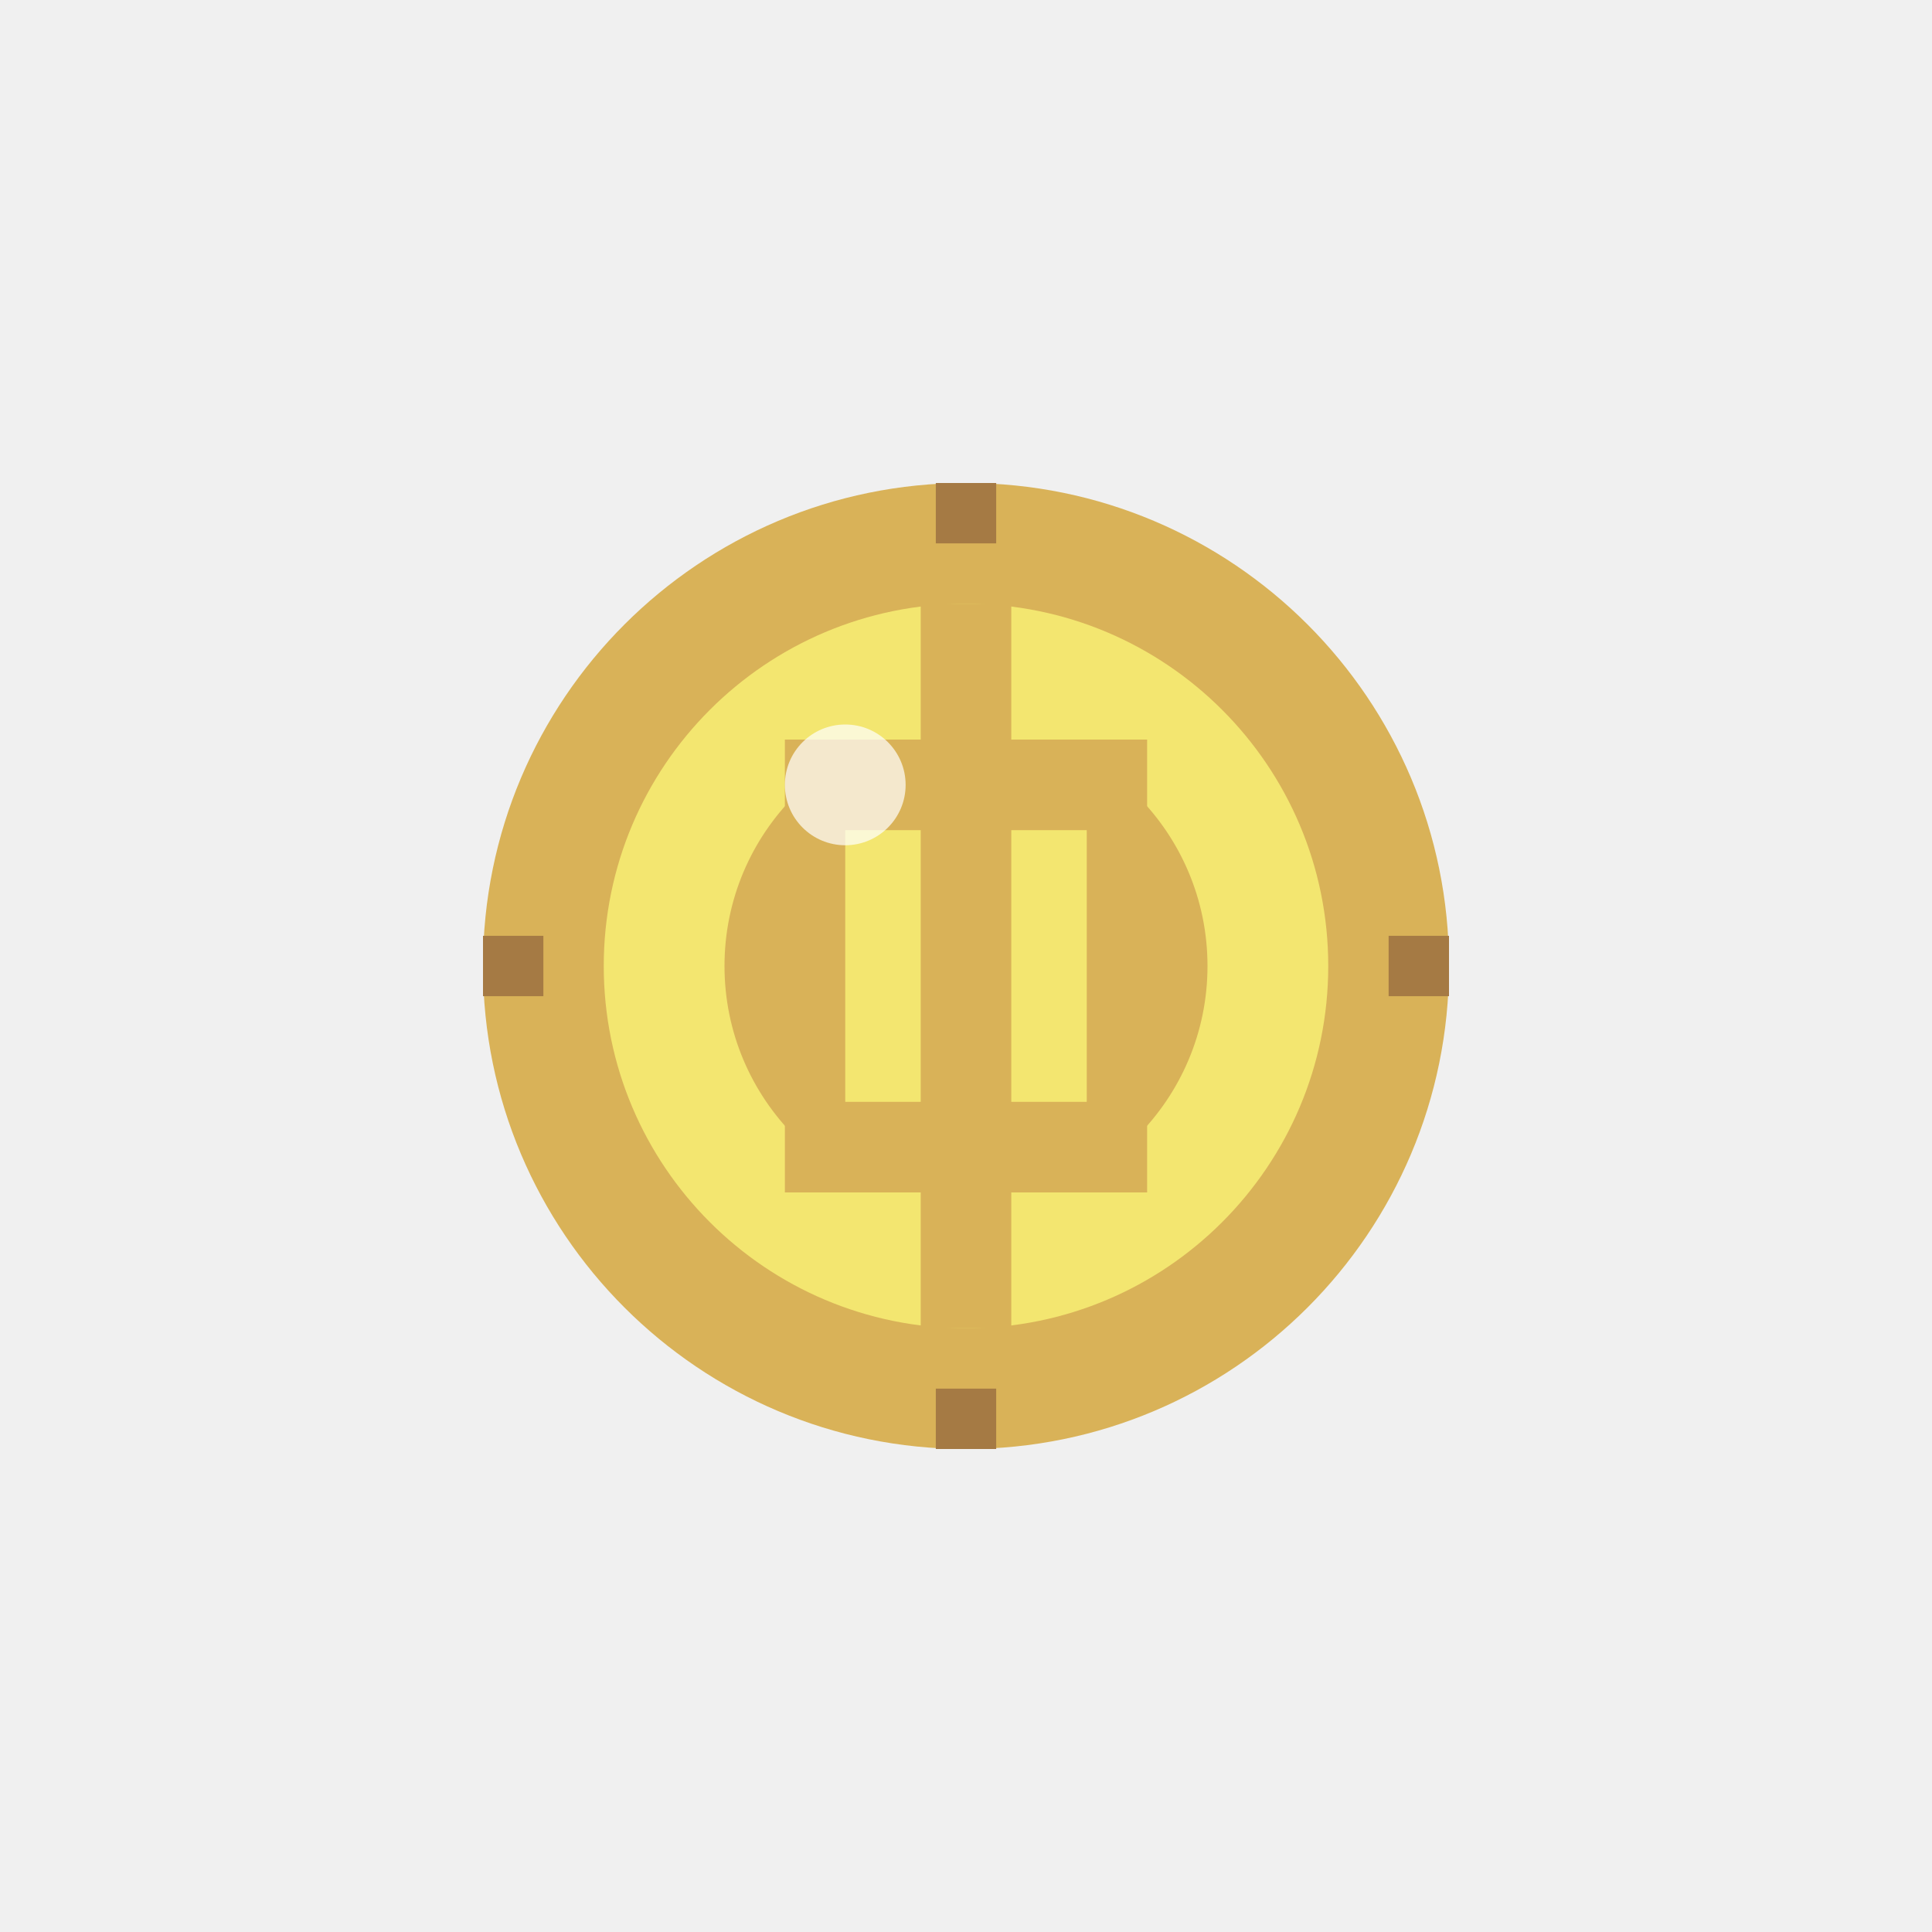
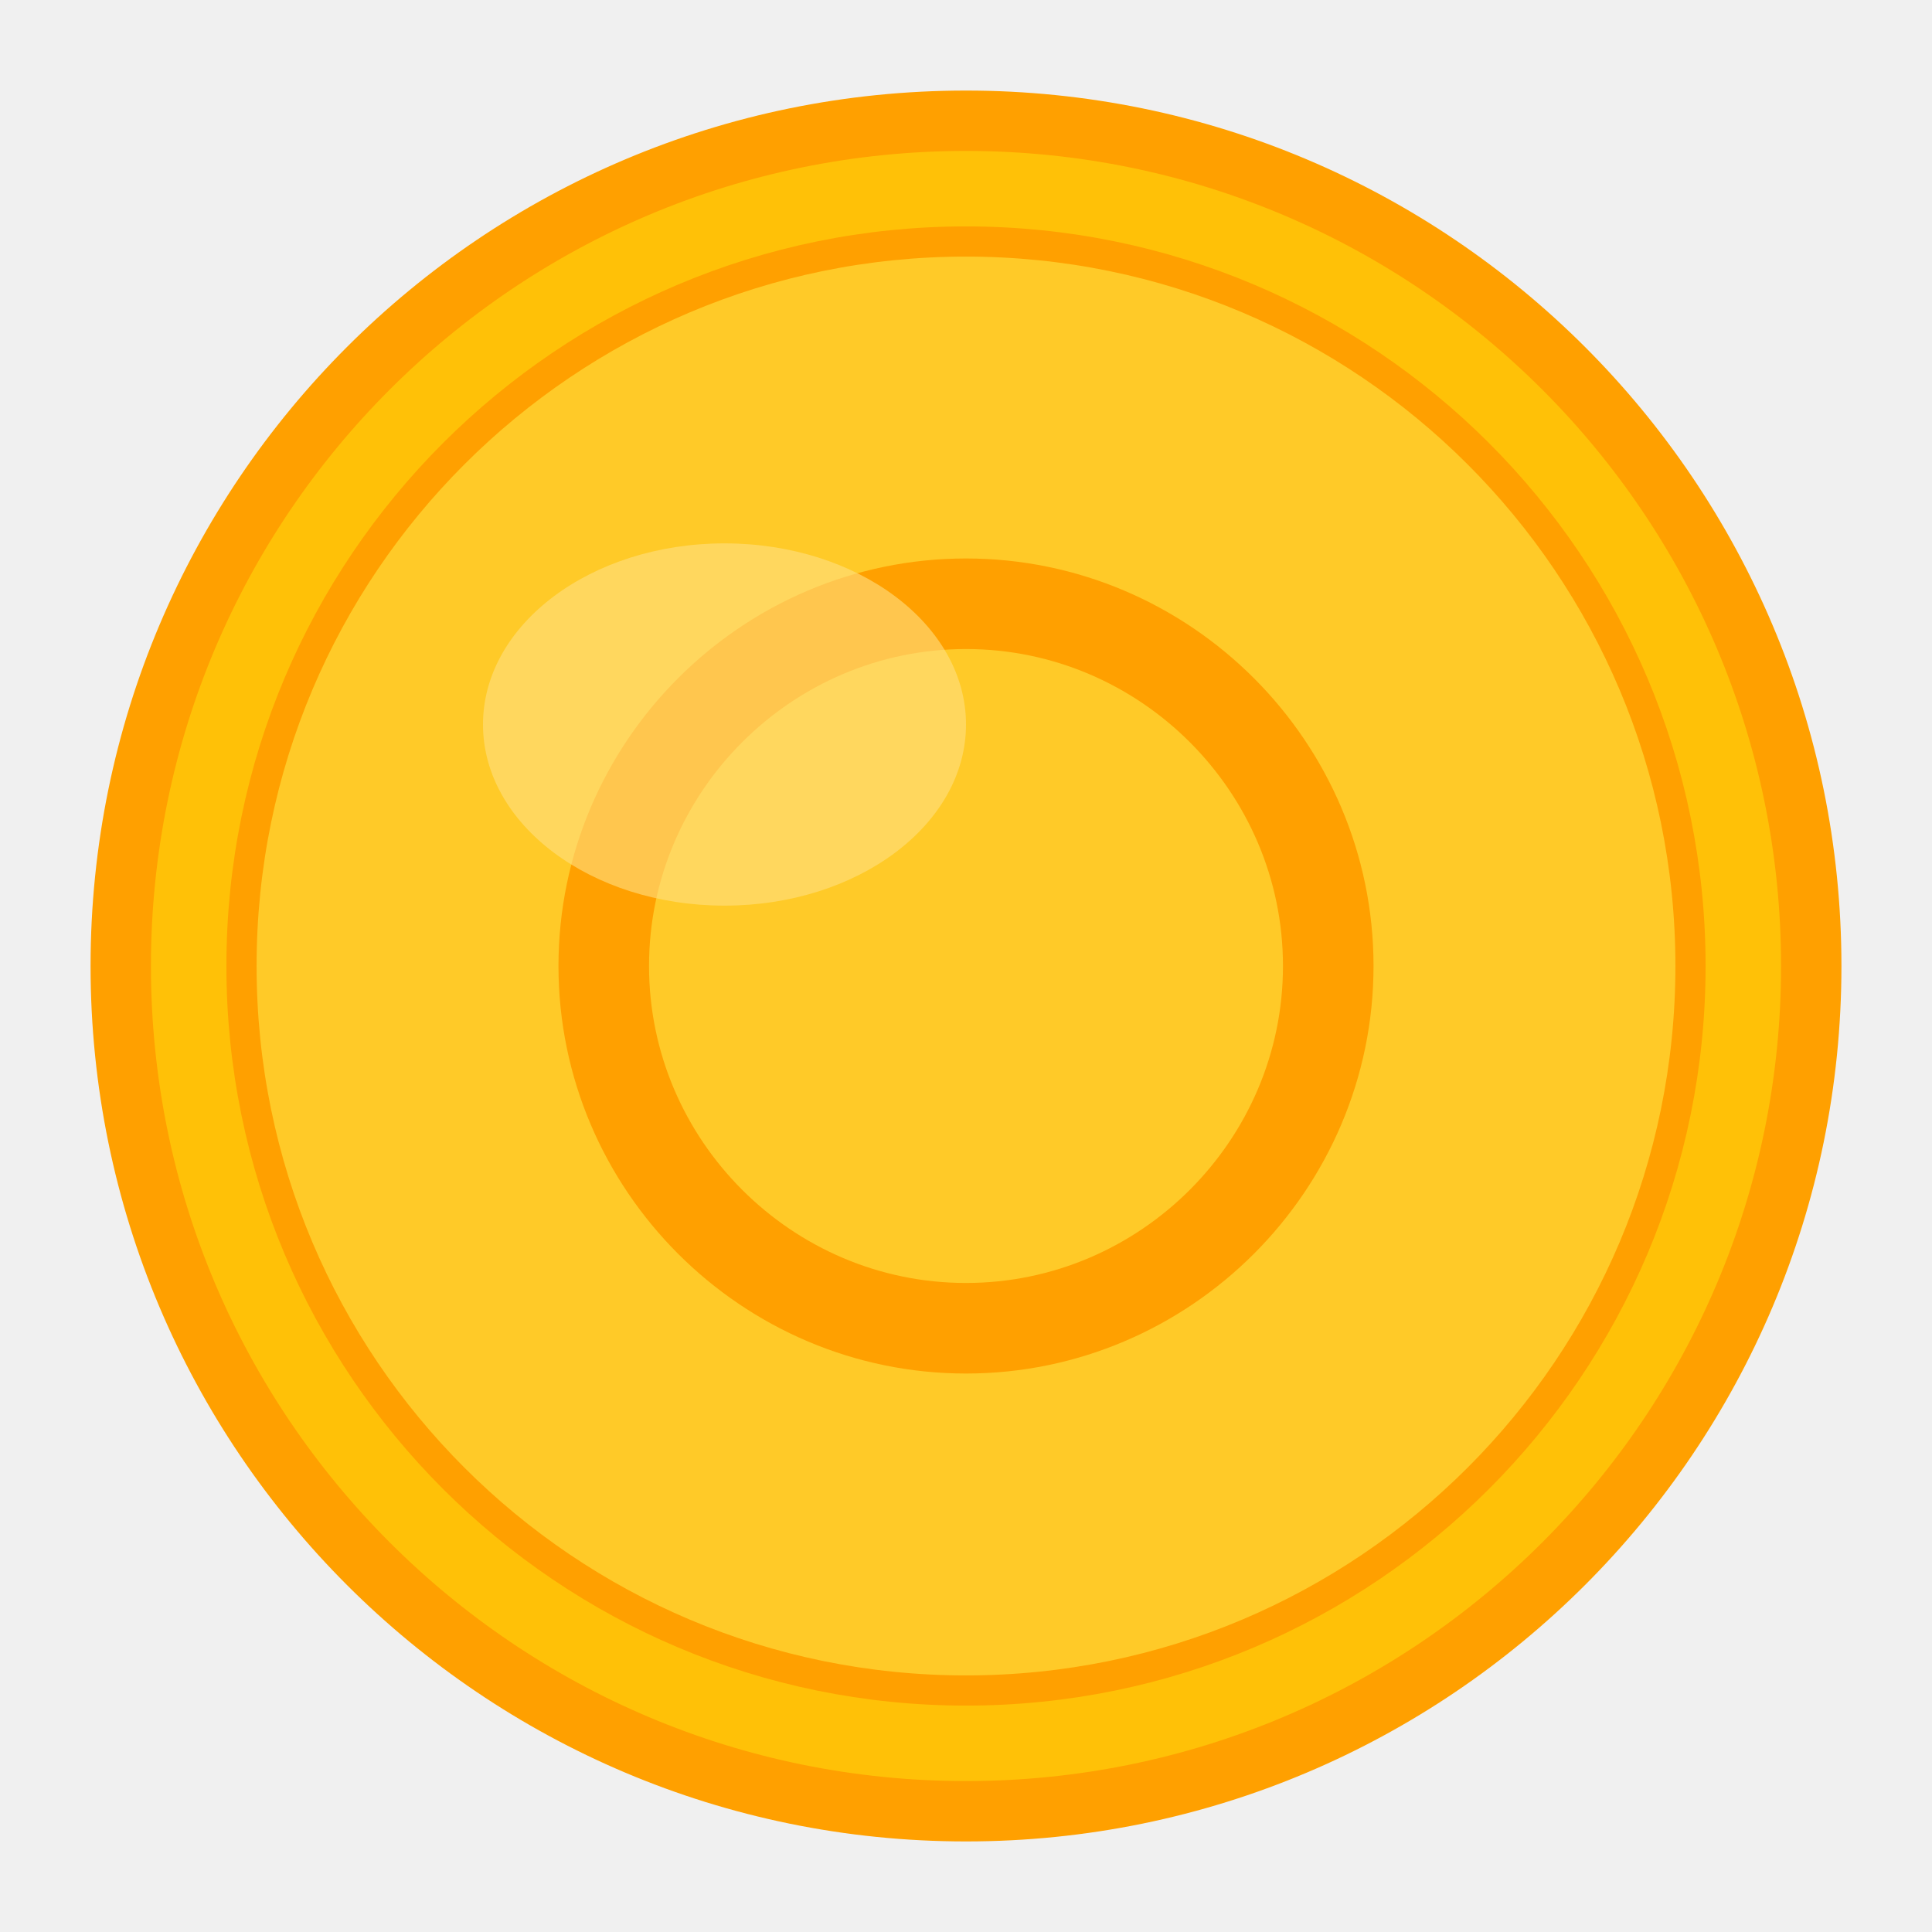
- <svg xmlns="http://www.w3.org/2000/svg" width="32" height="32" viewBox="0 0 32 32" fill="none">
-   <rect x="0" y="0" width="32" height="32" fill="none" />
-   <circle cx="16" cy="16" r="8" fill="#d9b258" />
-   <circle cx="16" cy="16" r="6" fill="#f3e670" />
-   <circle cx="16" cy="16" r="4" fill="#d9b258" />
-   <path d="M14,12 L18,12 L18,20 L14,20 Z" fill="#f3e670" />
-   <path d="M16,10 L16,22" stroke="#d9b258" stroke-width="1.5" />
-   <path d="M13,13 L19,13" stroke="#d9b258" stroke-width="1.5" />
-   <path d="M13,19 L19,19" stroke="#d9b258" stroke-width="1.5" />
-   <path d="M16,8 L16,9" stroke="#a57a44" stroke-width="1" />
-   <path d="M16,23 L16,24" stroke="#a57a44" stroke-width="1" />
-   <path d="M8,16 L9,16" stroke="#a57a44" stroke-width="1" />
-   <path d="M23,16 L24,16" stroke="#a57a44" stroke-width="1" />
-   <ellipse cx="14" cy="13" rx="1" ry="1" fill="#ffffff" fill-opacity="0.7" />
+ <svg xmlns="http://www.w3.org/2000/svg" width="32" height="32" version="1.1" viewBox="0 0 32 32">
+   <g id="coin">
+     <circle cx="16" cy="16" r="14" fill="#FFC107" stroke="#FFA000" stroke-width="1" />
+     <circle cx="16" cy="16" r="12" fill="#FFCA28" stroke="#FFA000" stroke-width="0.5" />
+     <path d="M10,16 C10,12.7 12.7,10 16,10 C19.3,10 22,12.7 22,16" fill="none" stroke="#FFA000" stroke-width="1.5" />
+     <path d="M22,16 C22,19.3 19.3,22 16,22 C12.7,22 10,19.3 10,16" fill="none" stroke="#FFA000" stroke-width="1.5" />
+     <ellipse cx="12" cy="12" rx="4" ry="3" fill="#FFE082" opacity="0.6" />
+   </g>
+   <g id="silver-coin" transform="translate(32, 0)">
+     <circle cx="16" cy="16" r="14" fill="#BDBDBD" stroke="#9E9E9E" stroke-width="1" />
+     <circle cx="16" cy="16" r="12" fill="#E0E0E0" stroke="#9E9E9E" stroke-width="0.5" />
+     <path d="M10,16 C10,12.7 12.7,10 16,10 C19.3,10 22,12.7 22,16" fill="none" stroke="#9E9E9E" stroke-width="1.5" />
+     <path d="M22,16 C22,19.3 19.3,22 16,22 C12.7,22 10,19.3 10,16" fill="none" stroke="#9E9E9E" stroke-width="1.5" />
+     <ellipse cx="12" cy="12" rx="4" ry="3" fill="#F5F5F5" opacity="0.6" />
+   </g>
</svg>
